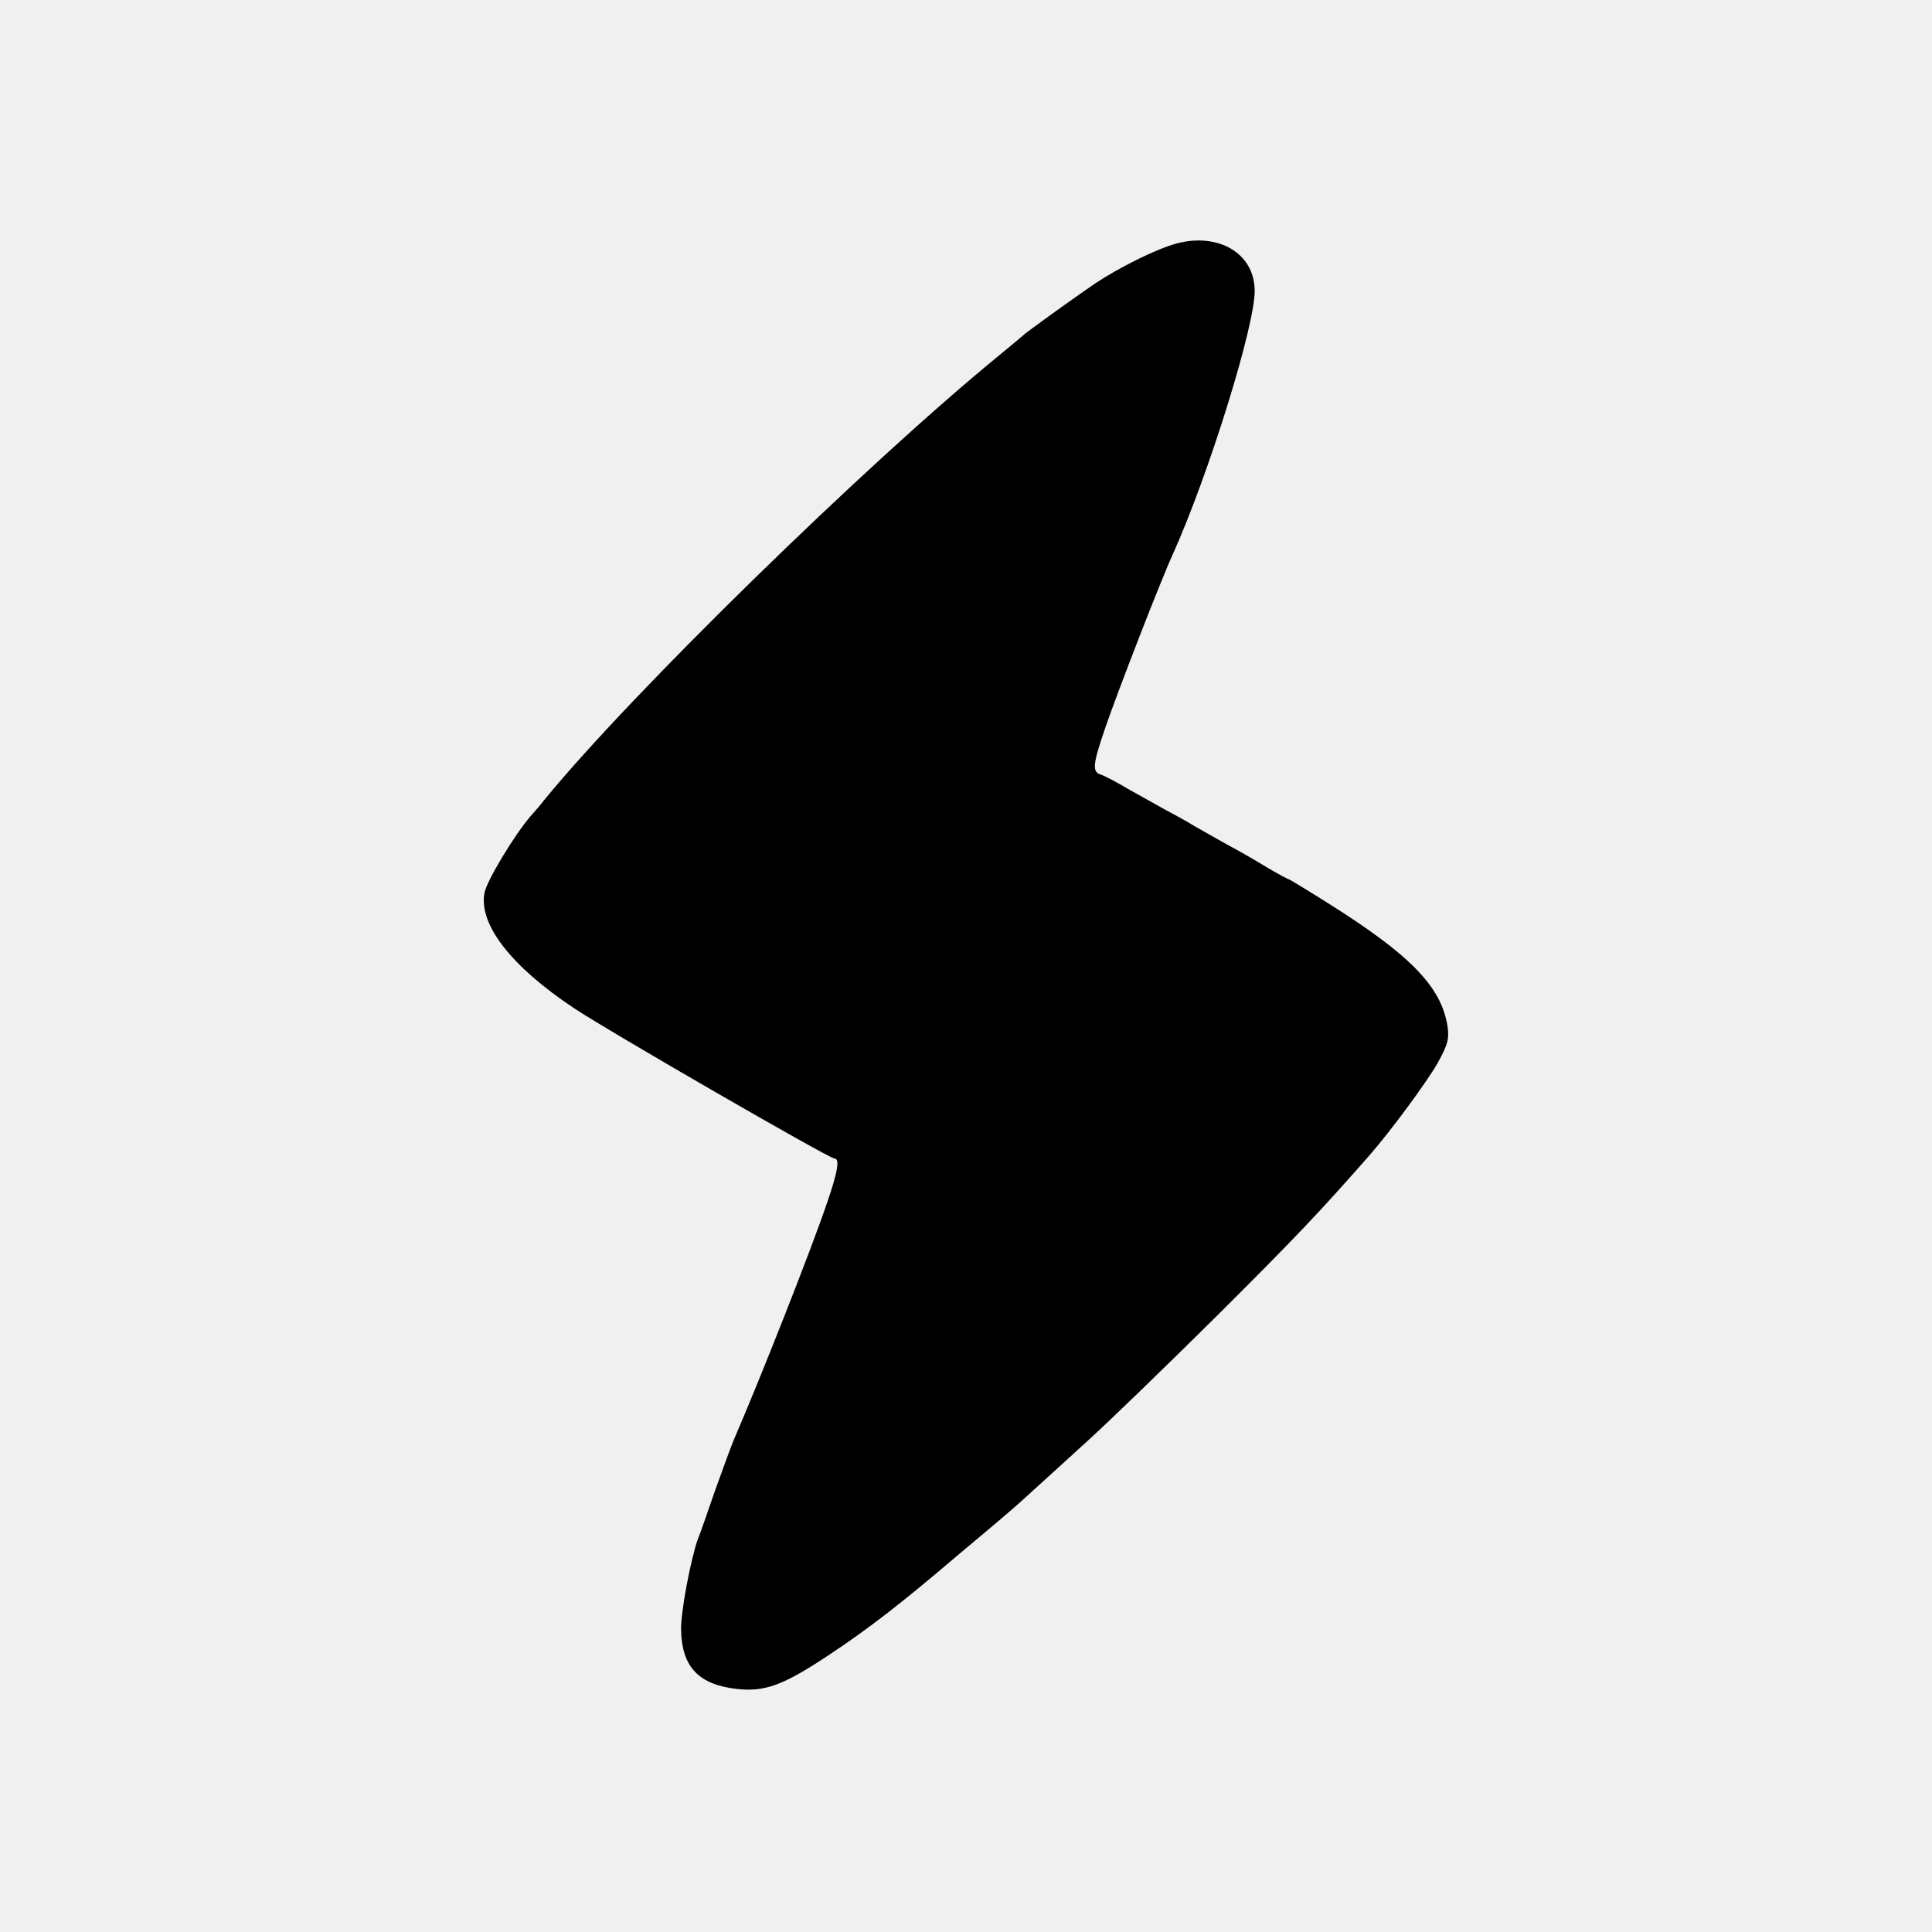
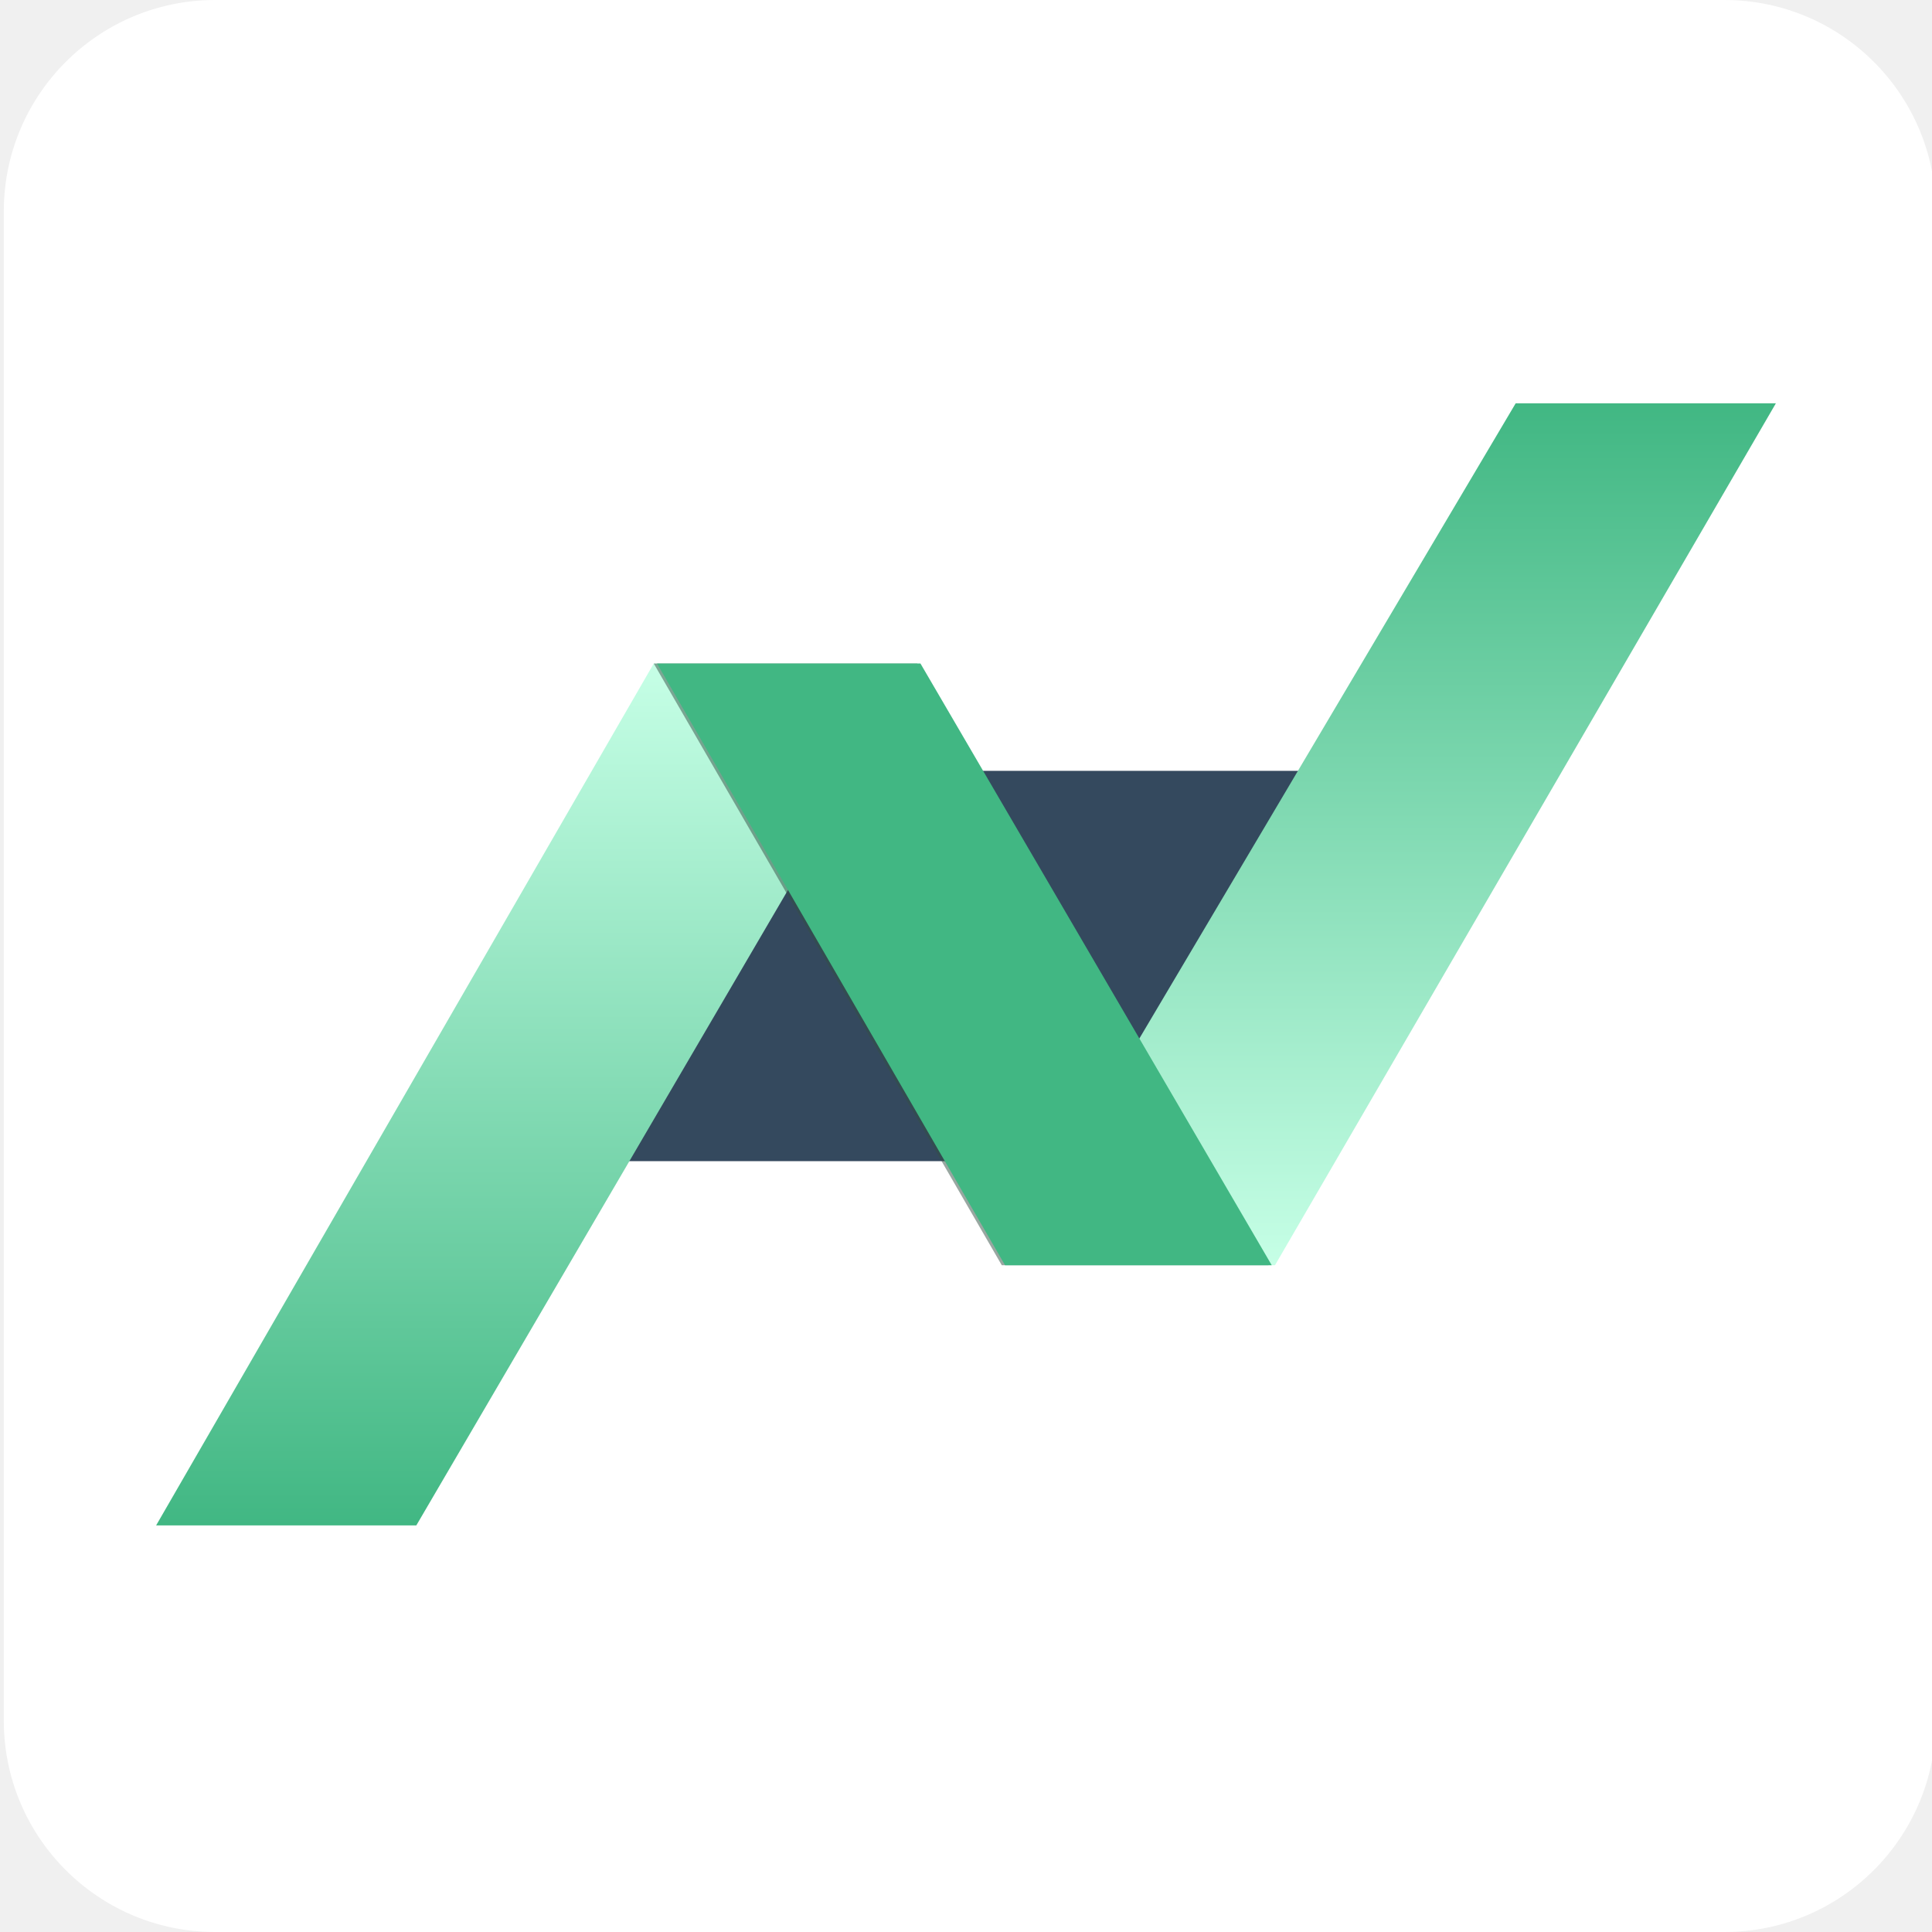
- <svg xmlns="http://www.w3.org/2000/svg" version="1.0" width="512pt" height="512pt" viewBox="0 0 512 512" preserveAspectRatio="xMidYMid meet">
-   <g transform="translate(0,512) scale(0.1,-0.1)" fill="#000000" stroke="none">
-     <path d="M3119 4475 c-53 -14 -152 -63 -218 -107 -54 -37 -184 -130 -191 -138 -3 -3 -30 -25 -60 -50 -355 -290 -974 -895 -1206 -1178 -10 -13 -27 -33 -38 -45 -43 -50 -116 -171 -122 -203 -16 -84 71 -195 236 -305 93 -62 677 -399 691 -399 15 0 10 -33 -20 -120 -44 -129 -176 -463 -246 -625 -7 -16 -29 -77 -50 -135 -20 -58 -40 -116 -46 -130 -18 -50 -46 -196 -44 -240 2 -98 47 -145 149 -156 73 -8 122 10 241 89 107 71 190 135 339 262 39 33 87 73 106 89 19 16 60 51 90 79 30 27 100 91 155 141 55 50 208 198 340 329 208 207 275 278 404 425 60 69 151 193 181 245 27 49 31 64 26 98 -17 105 -99 189 -319 327 -54 34 -100 62 -102 62 -2 0 -28 14 -57 31 -29 18 -78 46 -108 62 -30 17 -68 38 -85 48 -16 10 -50 29 -75 42 -25 14 -70 39 -100 56 -30 18 -63 35 -72 38 -24 7 -23 25 11 124 31 91 146 388 179 460 95 211 219 609 217 700 -1 97 -95 153 -206 124z" />
-   </g>
+ <svg xmlns="http://www.w3.org/2000/svg" id="组_1" data-name="组 1" width="683" height="683" viewBox="0 0 683 683">
+   <defs>
+     <style>
+       .cls-1 {
+         fill: #fff;
+       }
+ 
+       .cls-2 {
+         fill: #34495e;
+       }
+ 
+       .cls-2, .cls-3, .cls-4, .cls-5, .cls-6 {
+         fill-rule: evenodd;
+       }
+ 
+       .cls-3 {
+         fill: url(#linear-gradient);
+       }
+ 
+       .cls-4 {
+         fill: url(#linear-gradient-2);
+       }
+ 
+       .cls-5 {
+         fill: #325043;
+         opacity: 0.5;
+       }
+ 
+       .cls-6 {
+         fill: #41b783;
+       }
+     </style>
+     <linearGradient id="linear-gradient" x1="190.297" y1="539.281" x2="190.297" y2="234.562" gradientUnits="userSpaceOnUse">
+       <stop offset="0" stop-color="#41b783" />
+       <stop offset="1" stop-color="#c6ffe6" />
+     </linearGradient>
+     <linearGradient id="linear-gradient-2" x1="491.562" y1="447.281" x2="491.562" y2="142.594" gradientUnits="userSpaceOnUse">
+       <stop offset="0" stop-color="#c6ffe6" />
+       <stop offset="1" stop-color="#41b783" />
+     </linearGradient>
+   </defs>
+   <rect id="圆角矩形_1" data-name="圆角矩形 1" class="cls-1" x="1.344" width="683" height="683" rx="74.739" ry="74.739" />
+   <path id="矩形_1" data-name="矩形 1" class="cls-2" d="M232.539,272.51h251.54L450.241,410.49H201.221Z" />
+   <path id="矩形_2" data-name="矩形 2" class="cls-3" d="M231.116,234.566H325.4l-178.224,304.7H55.192Z" />
+   <path id="矩形_2_拷贝" data-name="矩形 2 拷贝" class="cls-4" d="M535.822,142.579h91.986L450.734,447.284H355.3Z" />
+   <path id="矩形_2_拷贝_3" data-name="矩形 2 拷贝 3" class="cls-5" d="M324.253,234.566H231.116L354.148,447.284h94.286Z" />
+   <path id="矩形_2_拷贝_2" data-name="矩形 2 拷贝 2" class="cls-6" d="M325.4,234.566H232.266L355.3,447.284h94.286Z" />
</svg>
